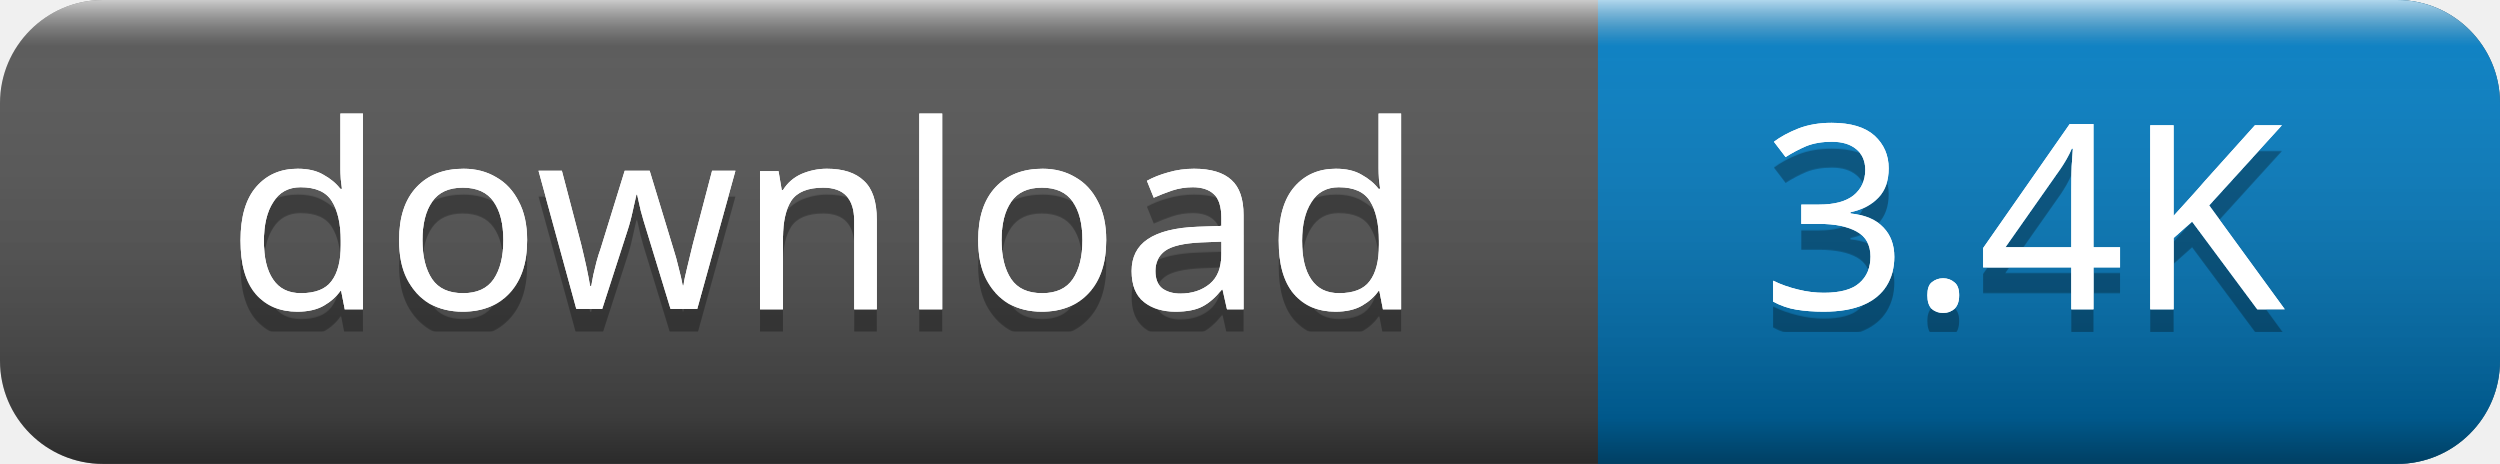
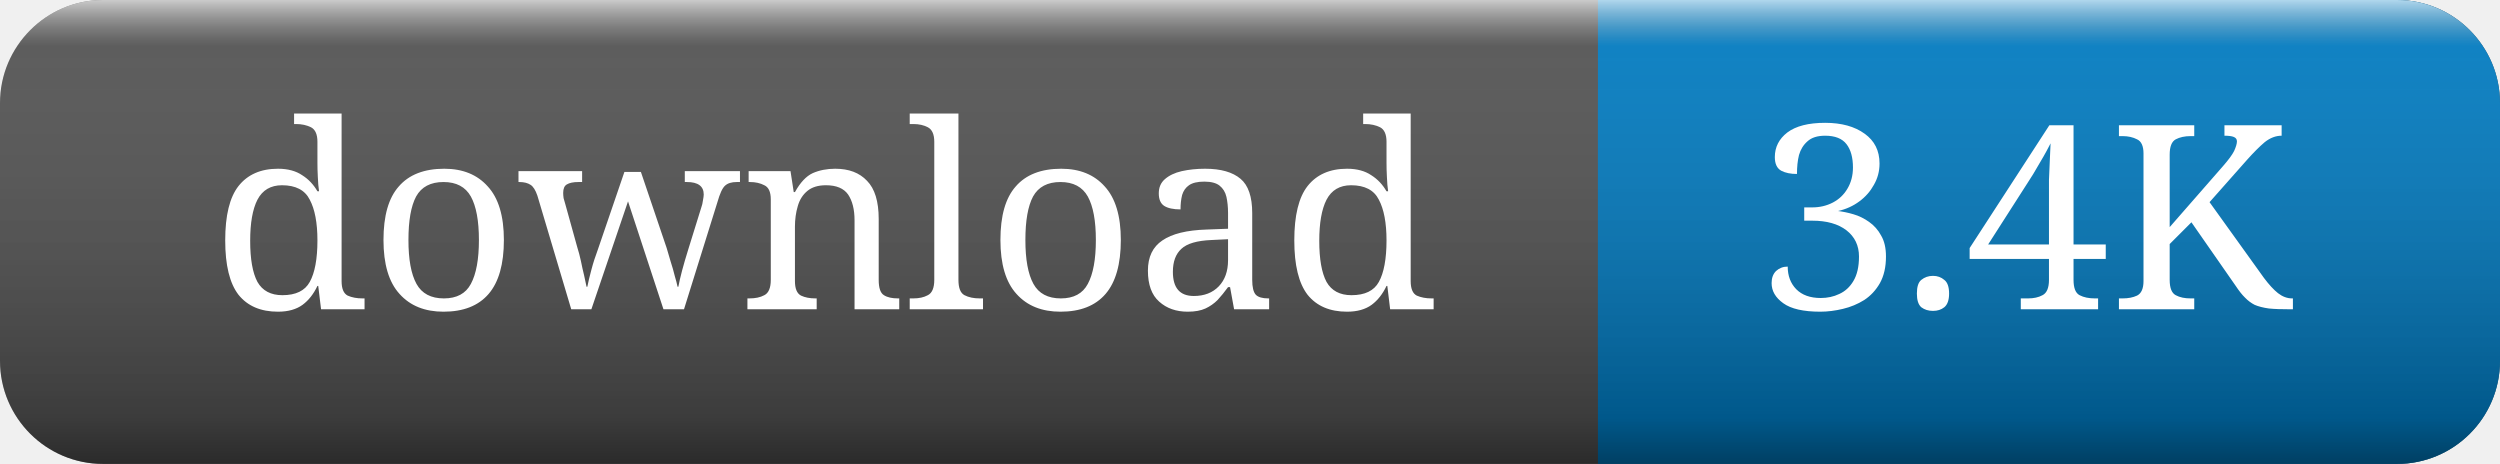
<svg xmlns="http://www.w3.org/2000/svg" width="97" height="18">
  <linearGradient id="a" x2="0" y2="100%">
    <stop offset="0" stop-color="#fff" stop-opacity=".7" />
    <stop offset=".1" stop-color="#aaa" stop-opacity=".1" />
    <stop offset=".9" stop-opacity=".3" />
    <stop offset="1" stop-opacity=".5" />
  </linearGradient>
-   <filter id="b">
-     <feOffset dy="1" in="SourceAlpha" />
-     <feColorMatrix values="1 0 0 0 0 0 1 0 0 0 0 0 1 0 0 0 0 0 .3 0" />
-     <feMerge>
-       <feMergeNode />
-       <feMergeNode in="SourceGraphic" />
-       <feMergeNode in="SourceGraphic" />
-     </feMerge>
-   </filter>
  <rect rx="4" width="97" height="18" fill="#555" />
  <rect rx="4" x="62" width="35" height="18" fill="#007ec6" />
  <rect x="62" width="4" height="18" fill="#007ec6" />
  <rect rx="4" width="97" height="18" fill="url(#a)" />
-   <g fill="#fff" text-anchor="middle" font-family="Verdana,sans-serif" font-size="10">
-     <text x="32" y="12" filter="url(#b)">download</text>
-     <text x="78.5" y="12" filter="url(#b)">3.4K</text>
+   <g fill="#fff" text-anchor="middle" font-family="Verdana,serif" font-size="10">
+     <text x="32" y="12">download</text>
+     <text x="78.5" y="12">3.4K</text>
  </g>
</svg>
